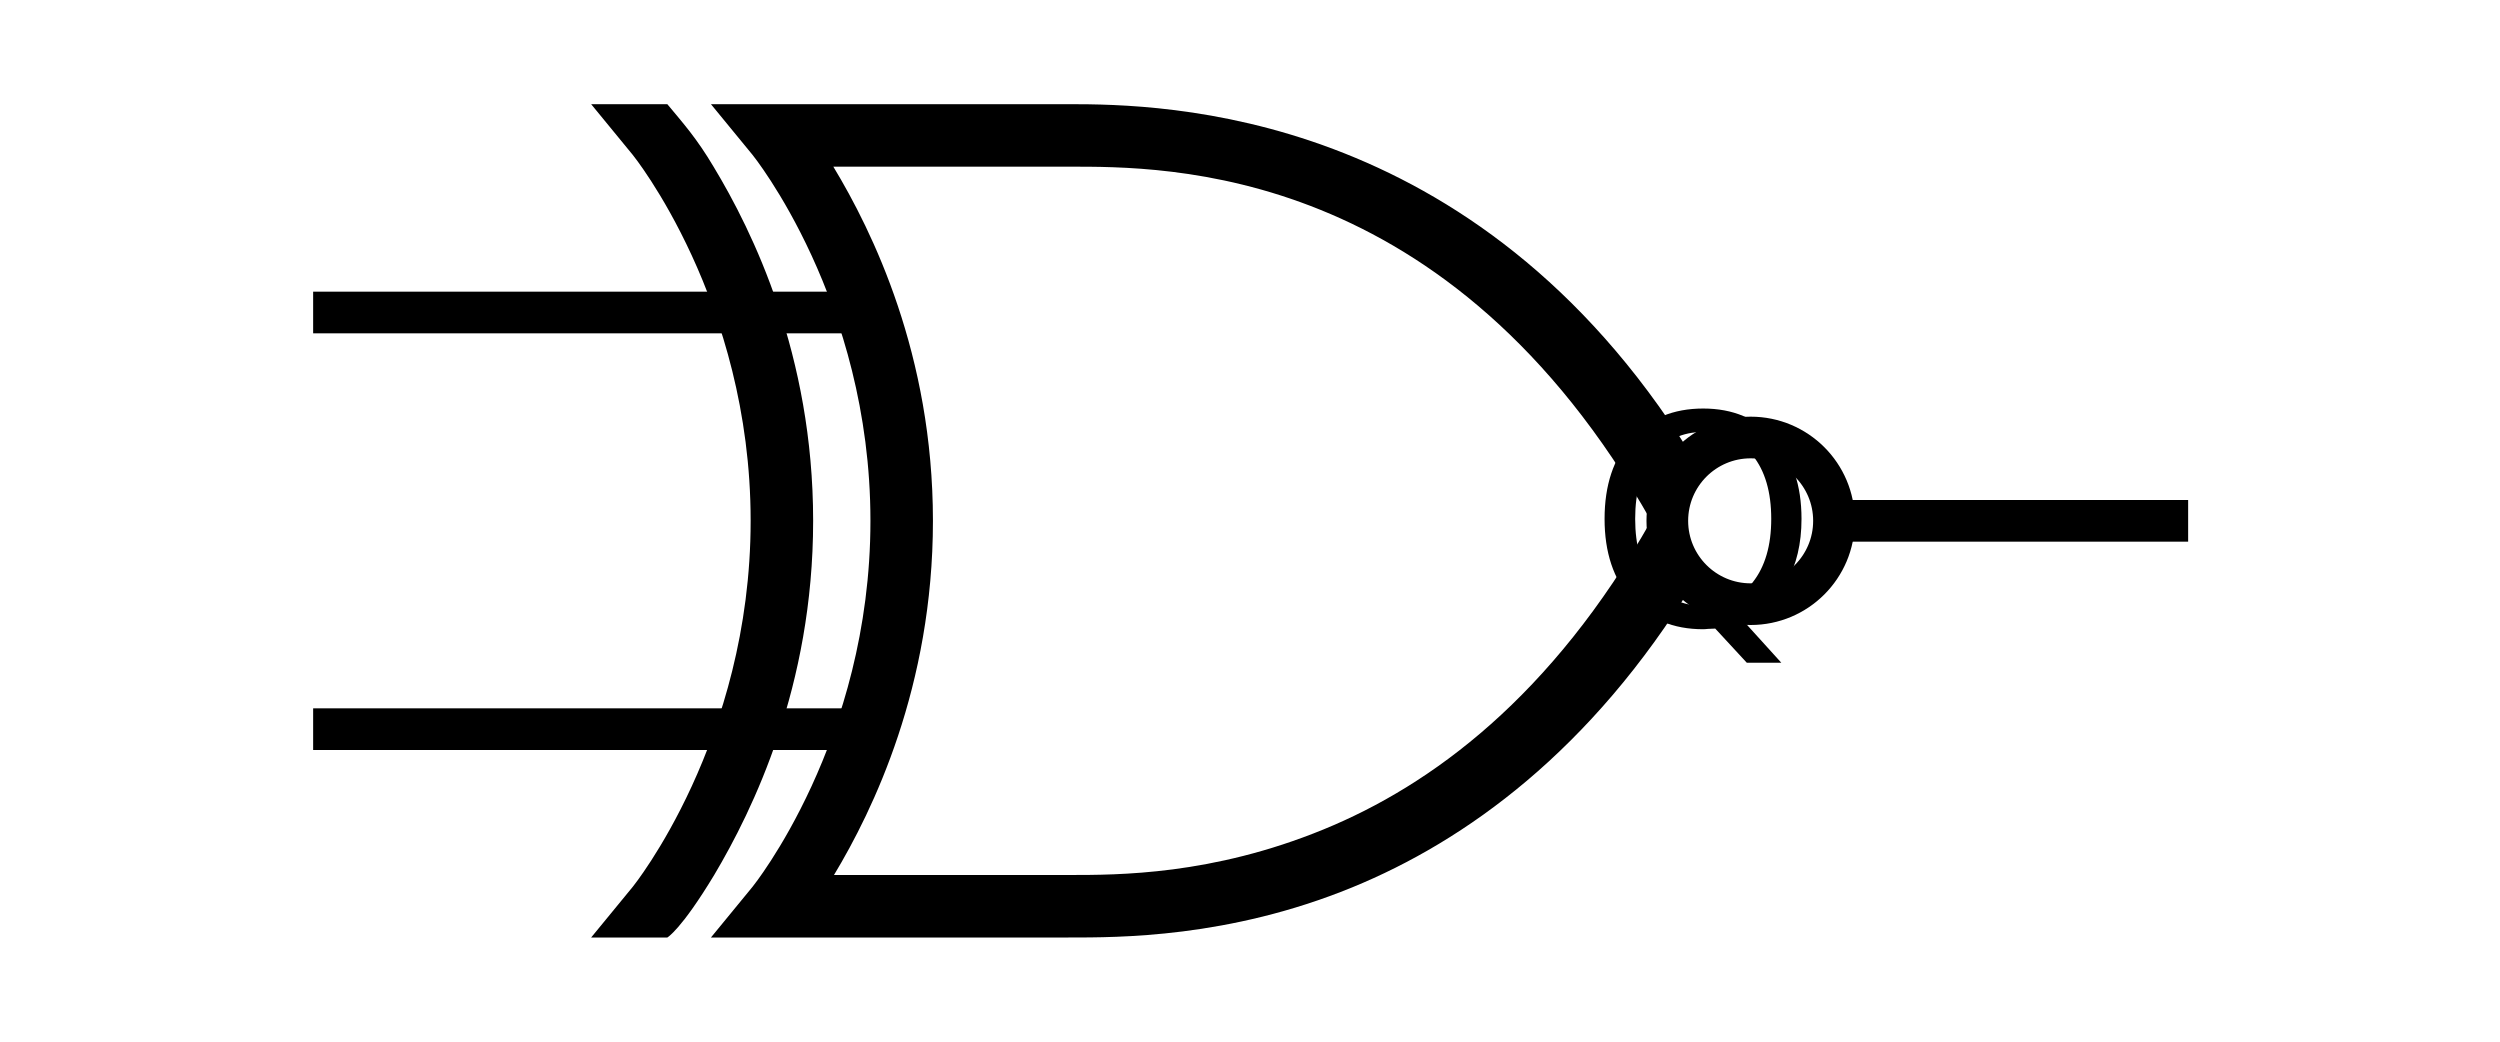
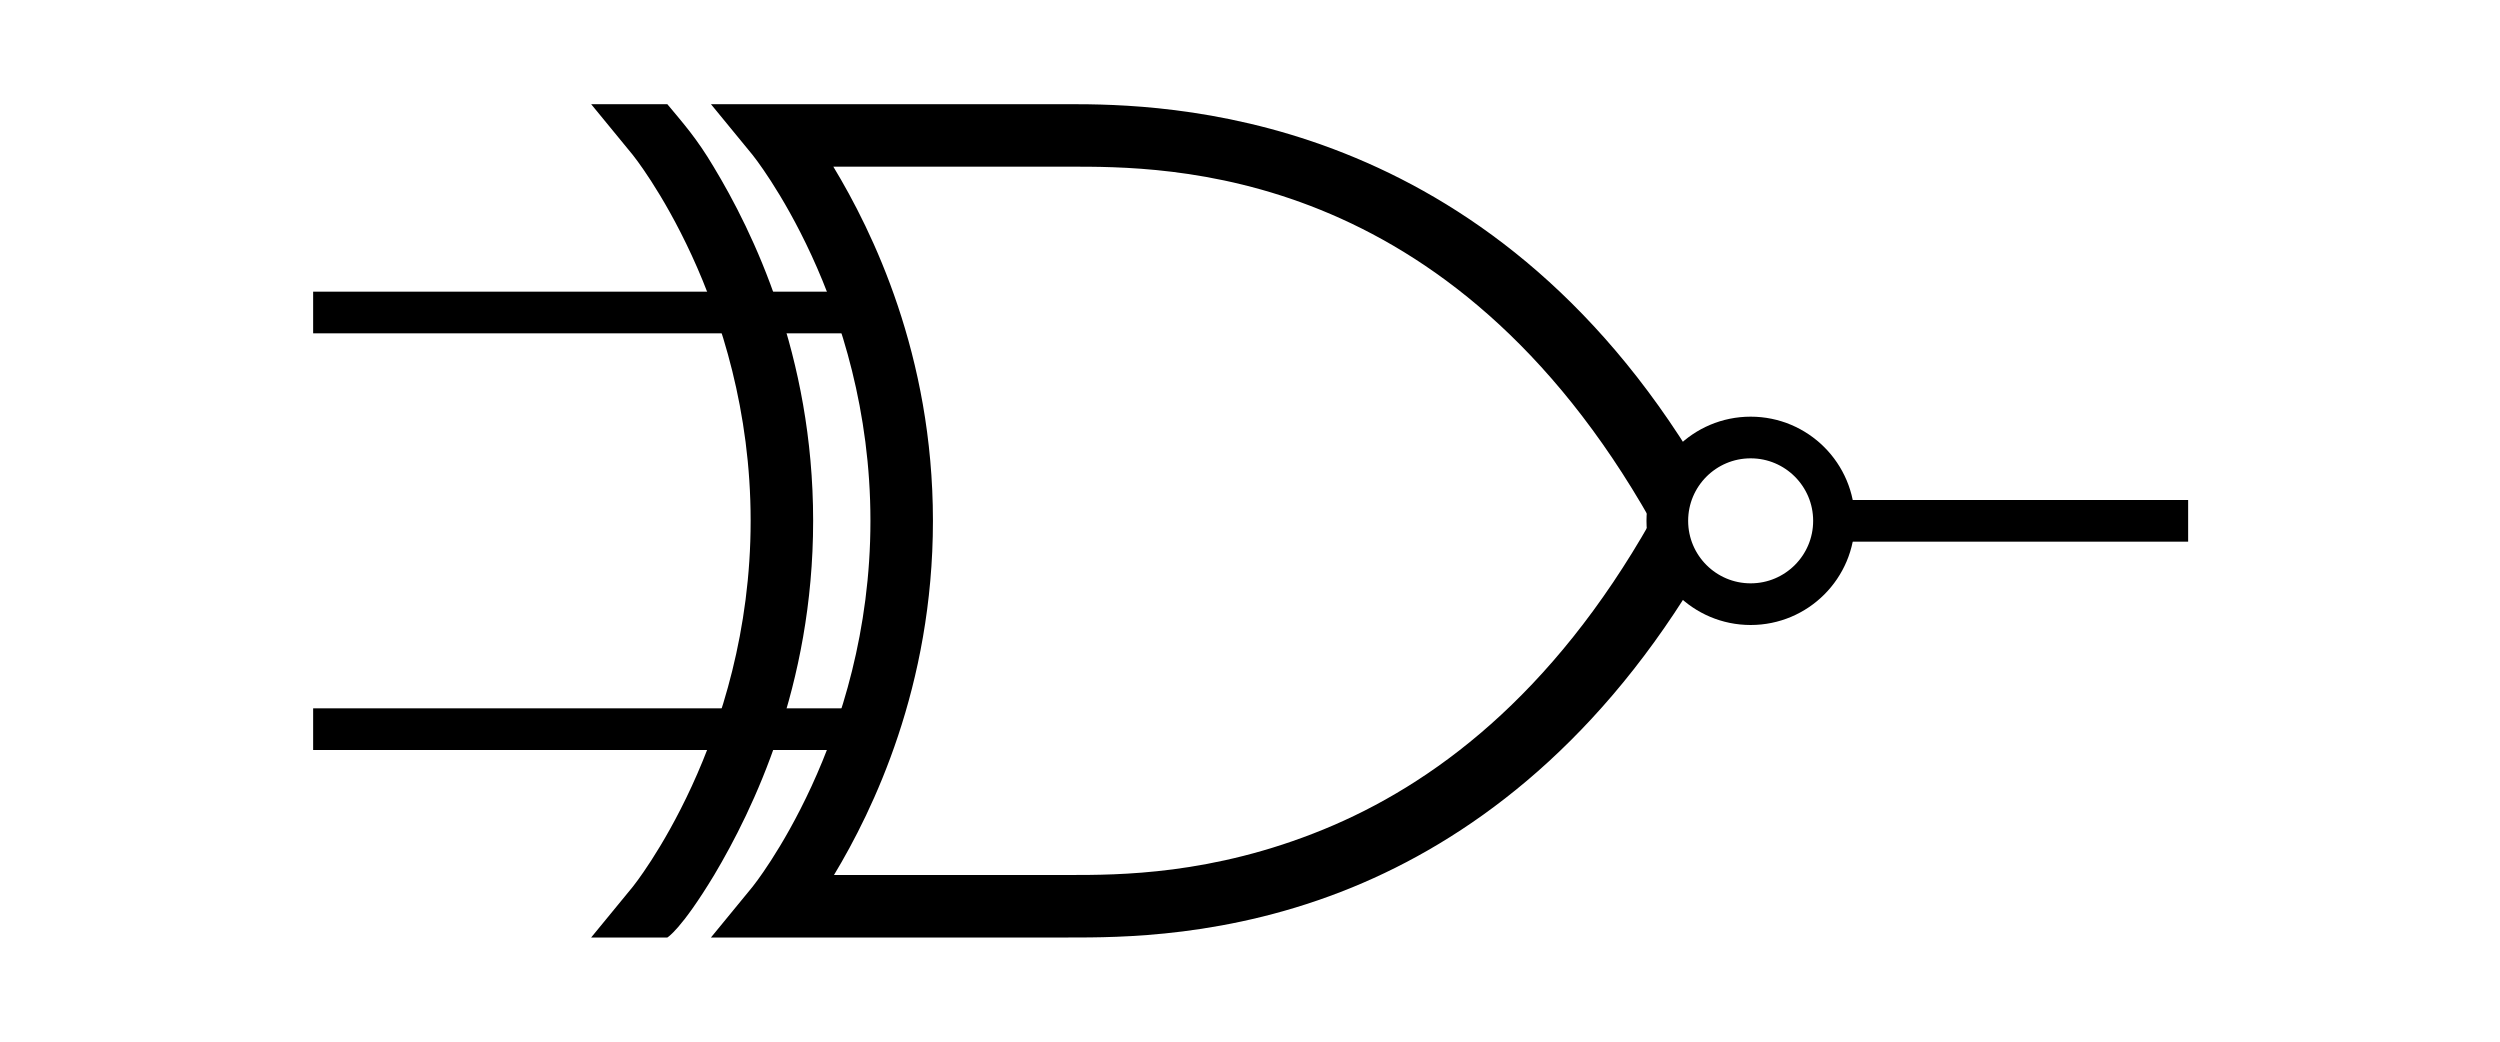
<svg xmlns="http://www.w3.org/2000/svg" width="120" height="50" id="svg2" version="1.0">
  <defs id="defs4">
    </defs>
  <g id="layer1">
    <path style="fill:none;stroke:#000000;stroke-width:2;stroke-linecap:butt;stroke-linejoin:miter;stroke-opacity:1" d="M 88.365,25 C 101.698,25 105.031,25 105.031,25" id="path3059" />
    <path style="fill:none;stroke:#000000;stroke-width:2;stroke-linecap:butt;stroke-linejoin:miter;stroke-opacity:1" d="M 40.417,15 L 15.031,15" id="path3061" />
    <path style="fill:none;stroke:#000000;stroke-width:2;stroke-linecap:butt;stroke-linejoin:miter;stroke-opacity:1" d="M 41.393,35 L 15.031,35" id="path3944" />
    <g id="g2560" transform="translate(26.5,-39.5)">
      <path id="path3516" style="fill:#000000;fill-opacity:1;fill-rule:evenodd;stroke:none;stroke-width:3;stroke-linecap:butt;stroke-linejoin:miter;stroke-opacity:1" d="M 7.781,81.5 C 6.184,84.144 5.531,84.5 5.531,84.5 L 1.875,84.5 L 3.875,82.063 C 3.875,82.063 9.531,75.062 9.531,64.5 C 9.531,53.938 3.875,46.938 3.875,46.938 L 1.875,44.5 L 5.531,44.5 C 6.312,45.438 6.953,46.156 7.75,47.5 C 9.623,50.6 12.531,56.527 12.531,64.5 C 12.531,72.451 9.635,78.379 7.781,81.5 z" />
      <path style="fill:#000000;fill-opacity:1;fill-rule:evenodd;stroke:none;stroke-width:3;stroke-linecap:butt;stroke-linejoin:miter;stroke-opacity:1" d="M 7.625,44.5 L 9.625,46.938 C 9.625,46.938 15.281,53.938 15.281,64.5 C 15.281,75.062 9.625,82.062 9.625,82.062 L 7.625,84.5 L 10.781,84.5 L 24.781,84.5 C 27.189,84.5 32.471,84.525 38.406,82.094 C 43.855,79.862 49.866,75.538 54.8,67.469 L 53.781,64.5 L 54.596,61.203 C 44.281,44.696 29.313,44.5 24.781,44.5 L 10.781,44.5 L 7.625,44.5 z M 13.5,47.5 L 24.781,47.5 C 29.465,47.5 43.068,47.37 52.75,64.5 C 47.983,72.929 42.229,77.184 37.031,79.312 C 31.671,81.508 27.189,81.5 24.781,81.5 L 13.531,81.5 C 15.405,78.392 18.281,72.451 18.281,64.5 C 18.281,56.527 15.373,50.6 13.5,47.5 z" id="path4973" />
-       <text xml:space="preserve" style="font-size:14px;font-style:normal;font-variant:normal;font-weight:normal;font-stretch:normal;text-align:end;line-height:100%;writing-mode:lr-tb;text-anchor:end;fill:#000000;fill-opacity:1;stroke:none;stroke-width:1px;stroke-linecap:butt;stroke-linejoin:miter;stroke-opacity:1;font-family:DejaVu Sans;-inkscape-font-specification:DejaVu Sans" x="-15.039" y="59.5" id="text6866">
-         <tspan id="tspan6868" x="-15.039" y="59.5">A</tspan>
-       </text>
-       <text xml:space="preserve" style="font-size:14px;font-style:normal;font-variant:normal;font-weight:normal;font-stretch:normal;text-align:end;line-height:100%;writing-mode:lr-tb;text-anchor:end;fill:#000000;fill-opacity:1;stroke:none;stroke-width:1px;stroke-linecap:butt;stroke-linejoin:miter;stroke-opacity:1;font-family:DejaVu Sans;-inkscape-font-specification:DejaVu Sans" x="-15.012" y="79.5" id="text6870">
-         <tspan id="tspan6872" x="-15.012" y="79.5">B</tspan>
-       </text>
-       <text xml:space="preserve" style="font-size:14px;font-style:normal;font-variant:normal;font-weight:normal;font-stretch:normal;text-align:end;line-height:100%;writing-mode:lr-tb;text-anchor:end;fill:#000000;fill-opacity:1;stroke:none;stroke-width:1px;stroke-linecap:butt;stroke-linejoin:miter;stroke-opacity:1;font-family:DejaVu Sans;-inkscape-font-specification:DejaVu Sans" x="91.91" y="69.5" id="text6878">
-         <tspan id="tspan6880" x="91.91" y="69.5">Q</tspan>
-       </text>
    </g>
    <path style="fill:none;fill-opacity:1;stroke:#000000;stroke-width:2;stroke-linejoin:miter;marker:none;stroke-opacity:1;visibility:visible;display:inline;overflow:visible;enable-background:accumulate" id="path3551" d="M 79,25 A 4,4 0 1 1 71,25 A 4,4 0 1 1 79,25 z" transform="translate(9.03125,0)" />
  </g>
</svg>
